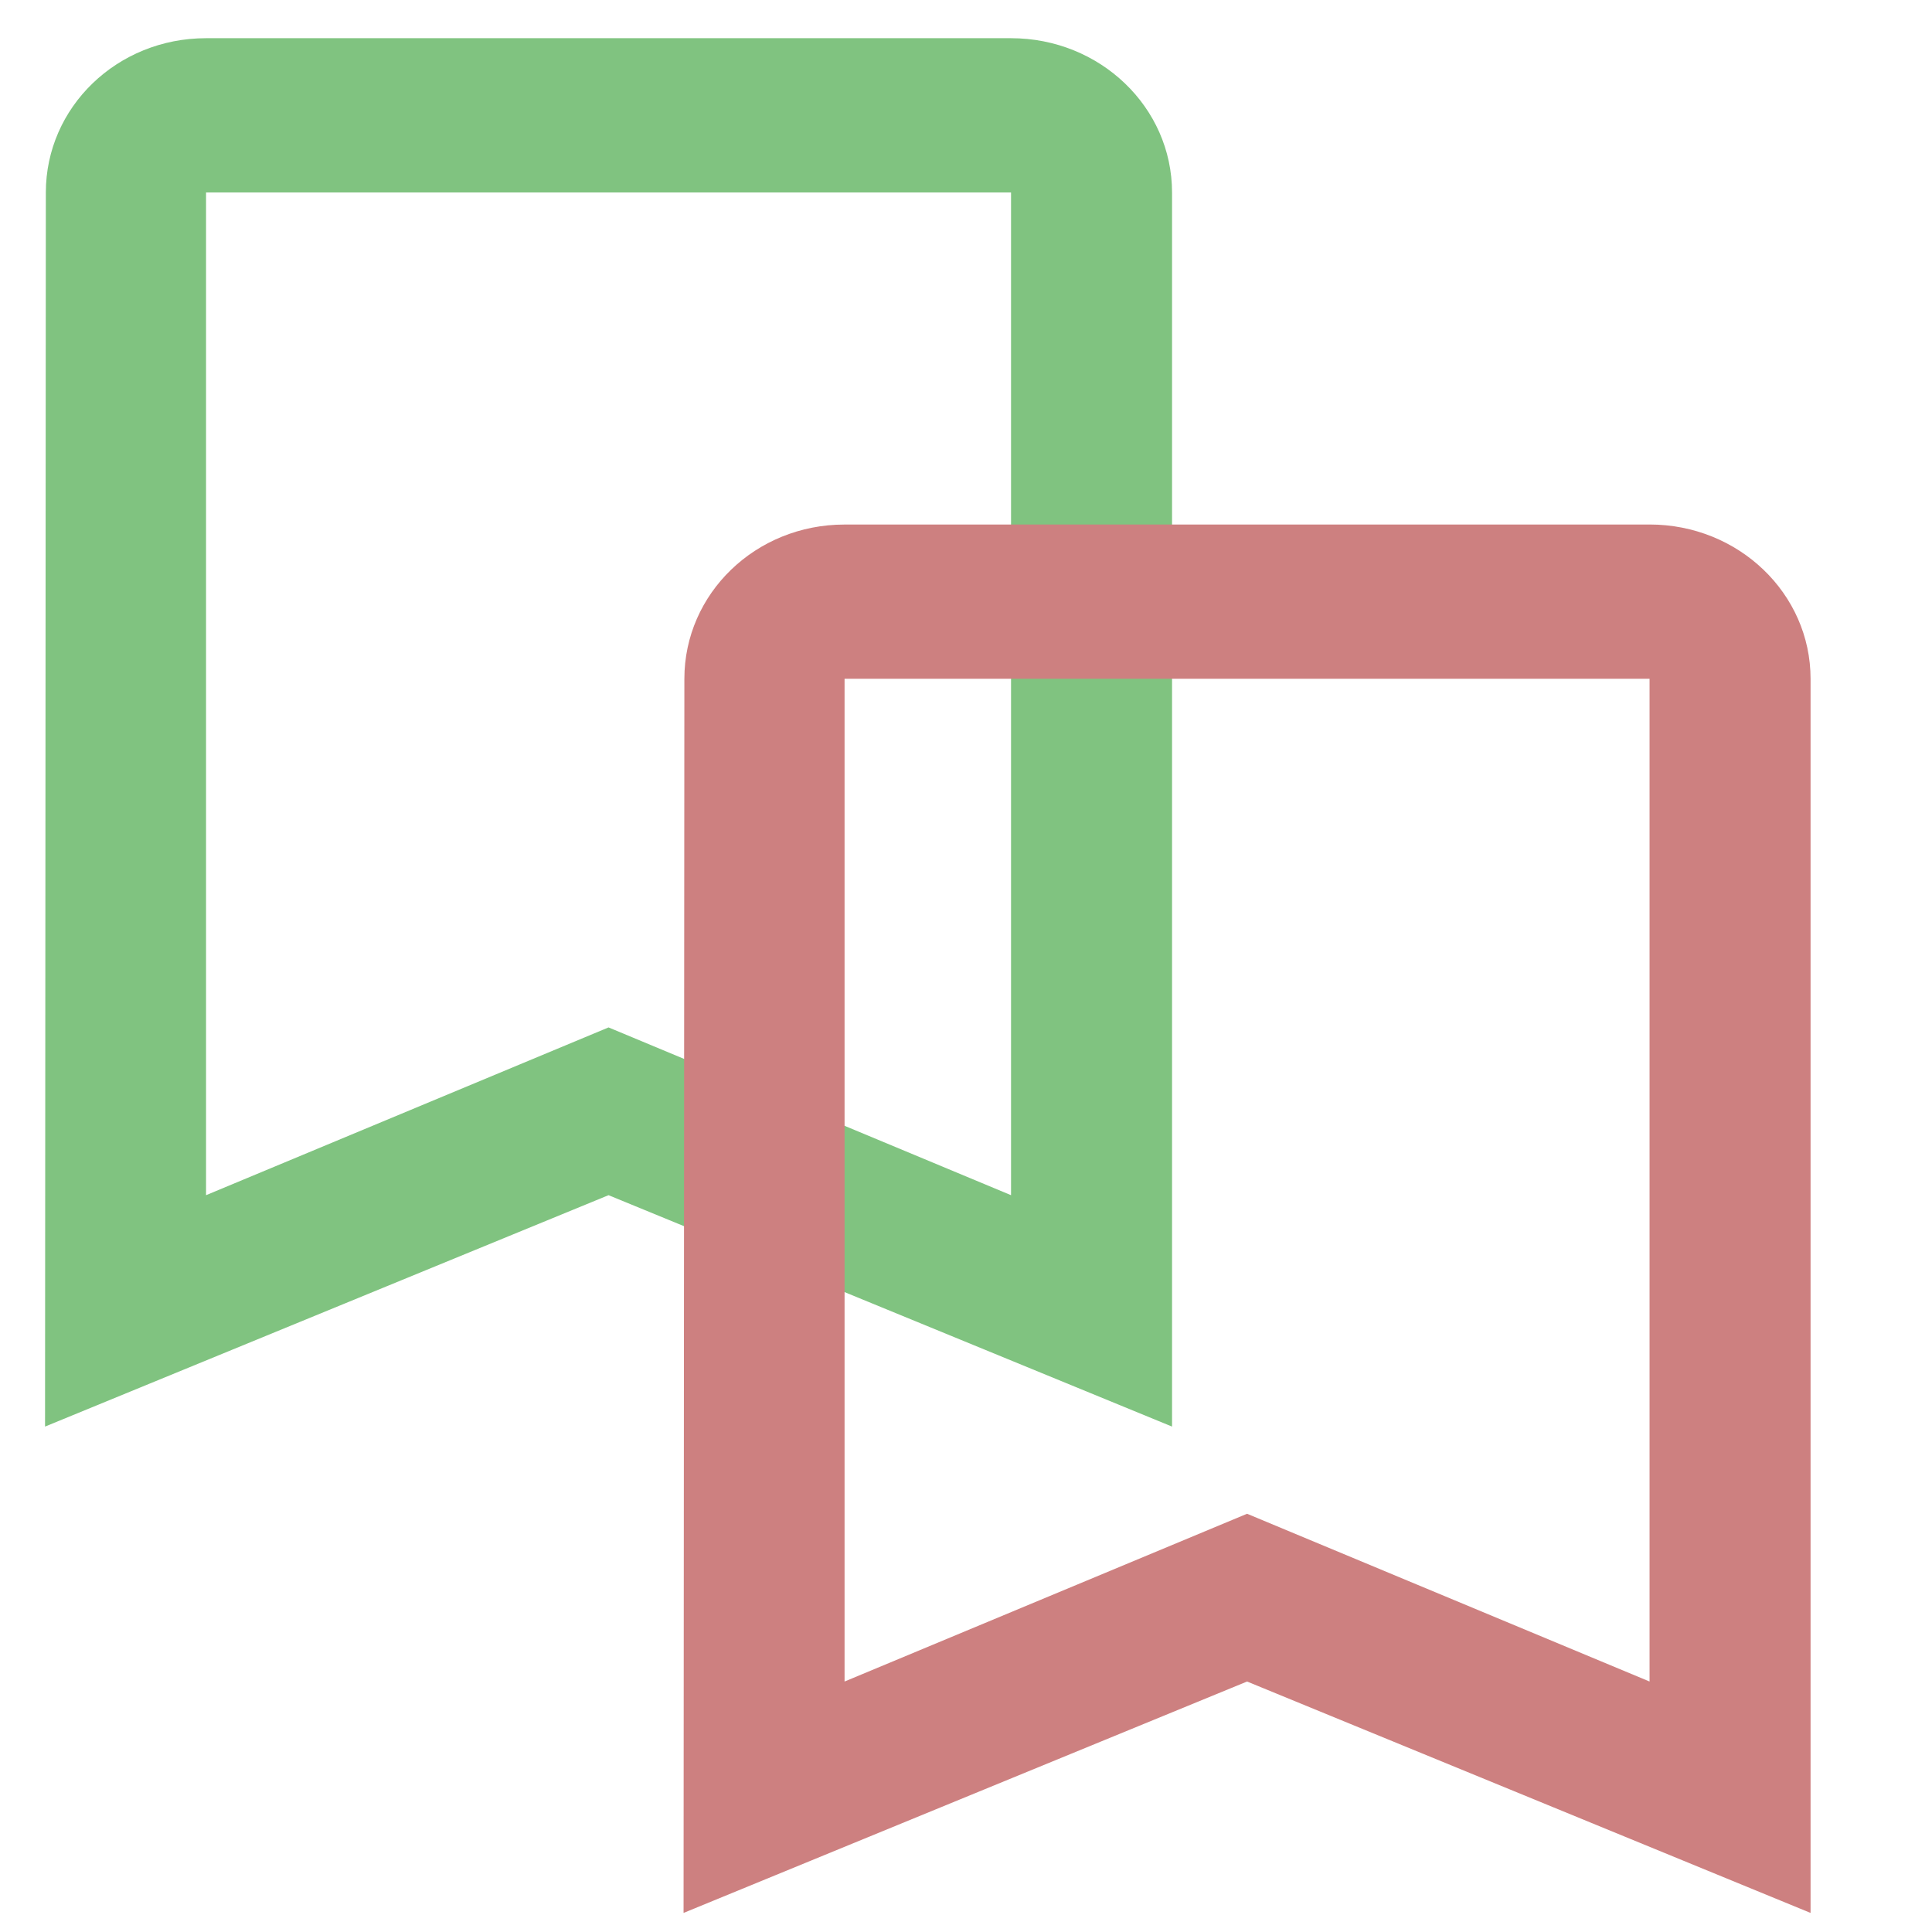
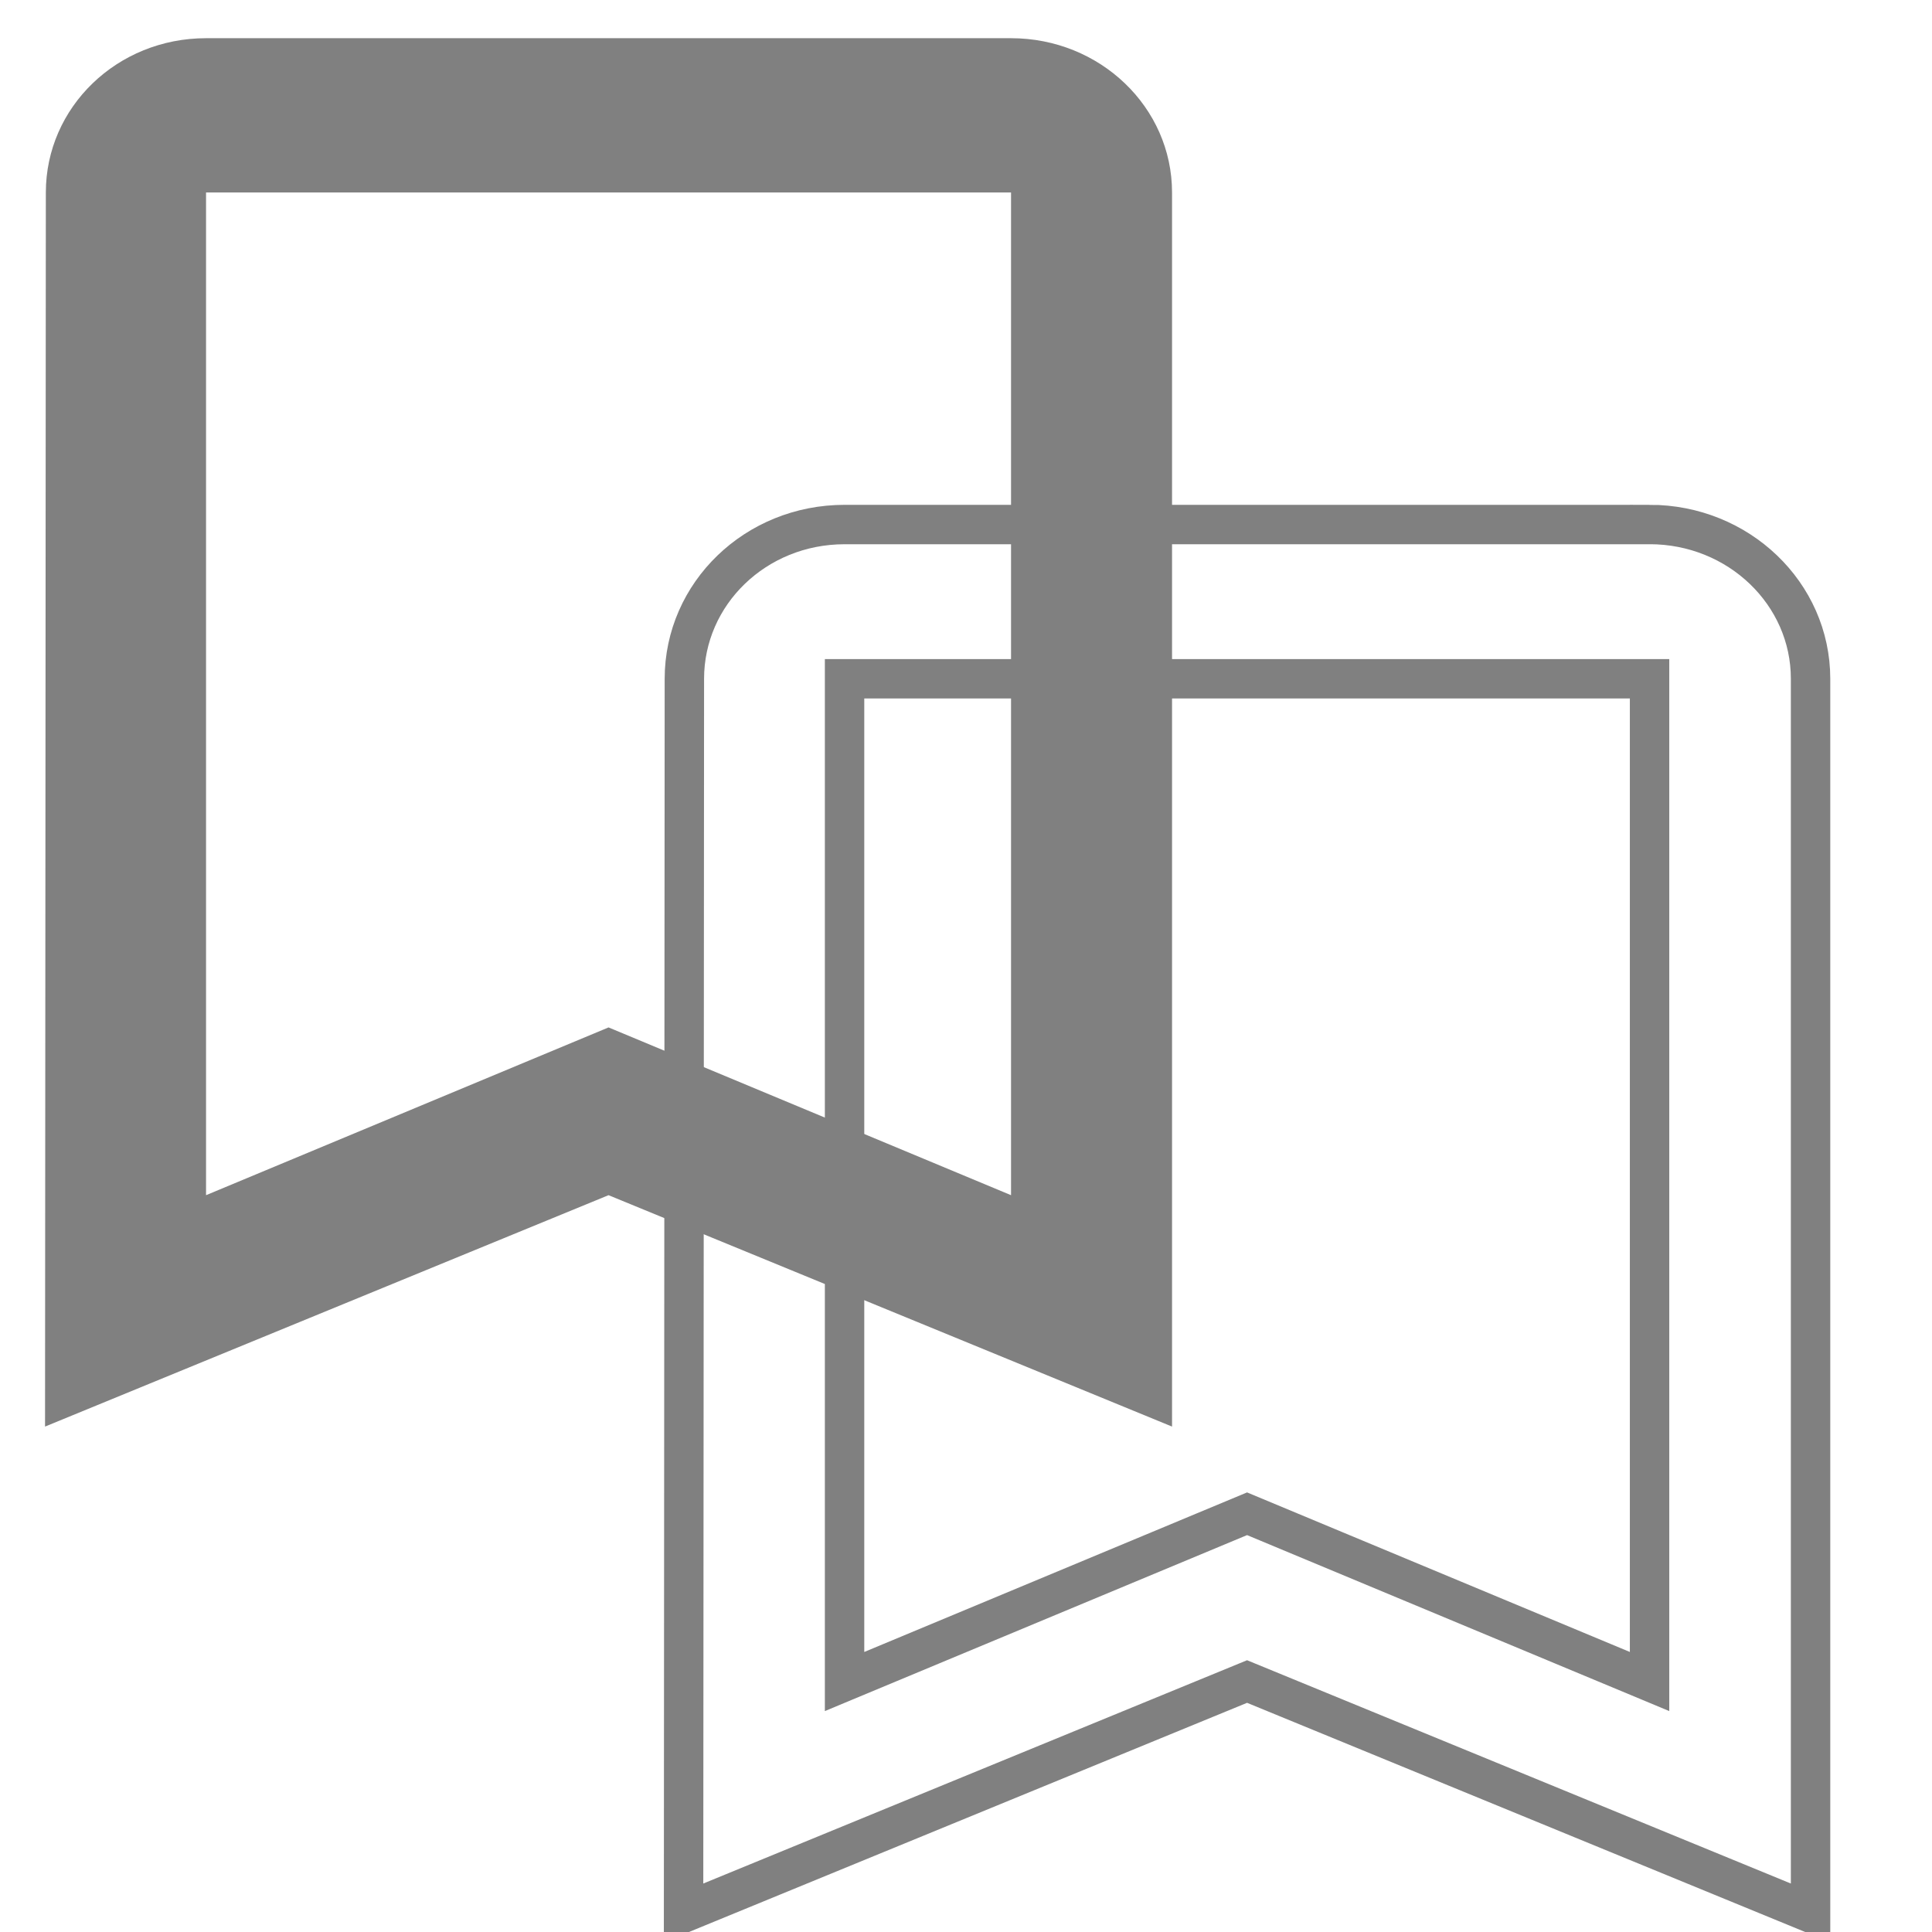
<svg xmlns="http://www.w3.org/2000/svg" width="48" height="48" viewBox="0 0 48 48" version="1.1" id="svg16092">
  <defs id="defs16096" />
-   <path d="M 25.119,0.949 H 5.119 c -2.21,0 -3.98,1.715 -3.98,3.833 l -0.02,30.661 14,-5.749 14,5.749 V 4.782 c 0,-2.118 -1.79,-3.833 -4,-3.833 z m 0,28.745 -10,-4.168 -10,4.168 V 4.782 H 25.119 Z" id="path16088" style="fill:#80c380;fill-opacity:1;stroke-width:0.979" />
-   <path d="m 40.983,13.032 h -20 c -2.21,0 -3.98,1.715 -3.98,3.833 l -0.02,30.661 14,-5.749 14,5.749 V 16.864 c 0,-2.118 -1.79,-3.833 -4,-3.833 z m 0,28.745 -10,-4.168 -10,4.168 V 16.864 h 20 z" id="path16088-3" style="fill:#cd8080;fill-opacity:1;stroke-width:0.979" />
+   <path d="M 25.119,0.949 H 5.119 c -2.21,0 -3.98,1.715 -3.98,3.833 l -0.02,30.661 14,-5.749 14,5.749 V 4.782 c 0,-2.118 -1.79,-3.833 -4,-3.833 z m 0,28.745 -10,-4.168 -10,4.168 V 4.782 H 25.119 Z" id="path16088" style="fill:#808080;fill-opacity:1;stroke-width:0.979" />
+   <path d="m 40.983,13.032 h -20 c -2.21,0 -3.98,1.715 -3.98,3.833 l -0.02,30.661 14,-5.749 14,5.749 V 16.864 c 0,-2.118 -1.79,-3.833 -4,-3.833 z m 0,28.745 -10,-4.168 -10,4.168 V 16.864 h 20 z" id="path16088-3" style="fill:none;fill-opacity:1;stroke-width:0.979;stroke:#808080;stroke-opacity:1" />
</svg>
